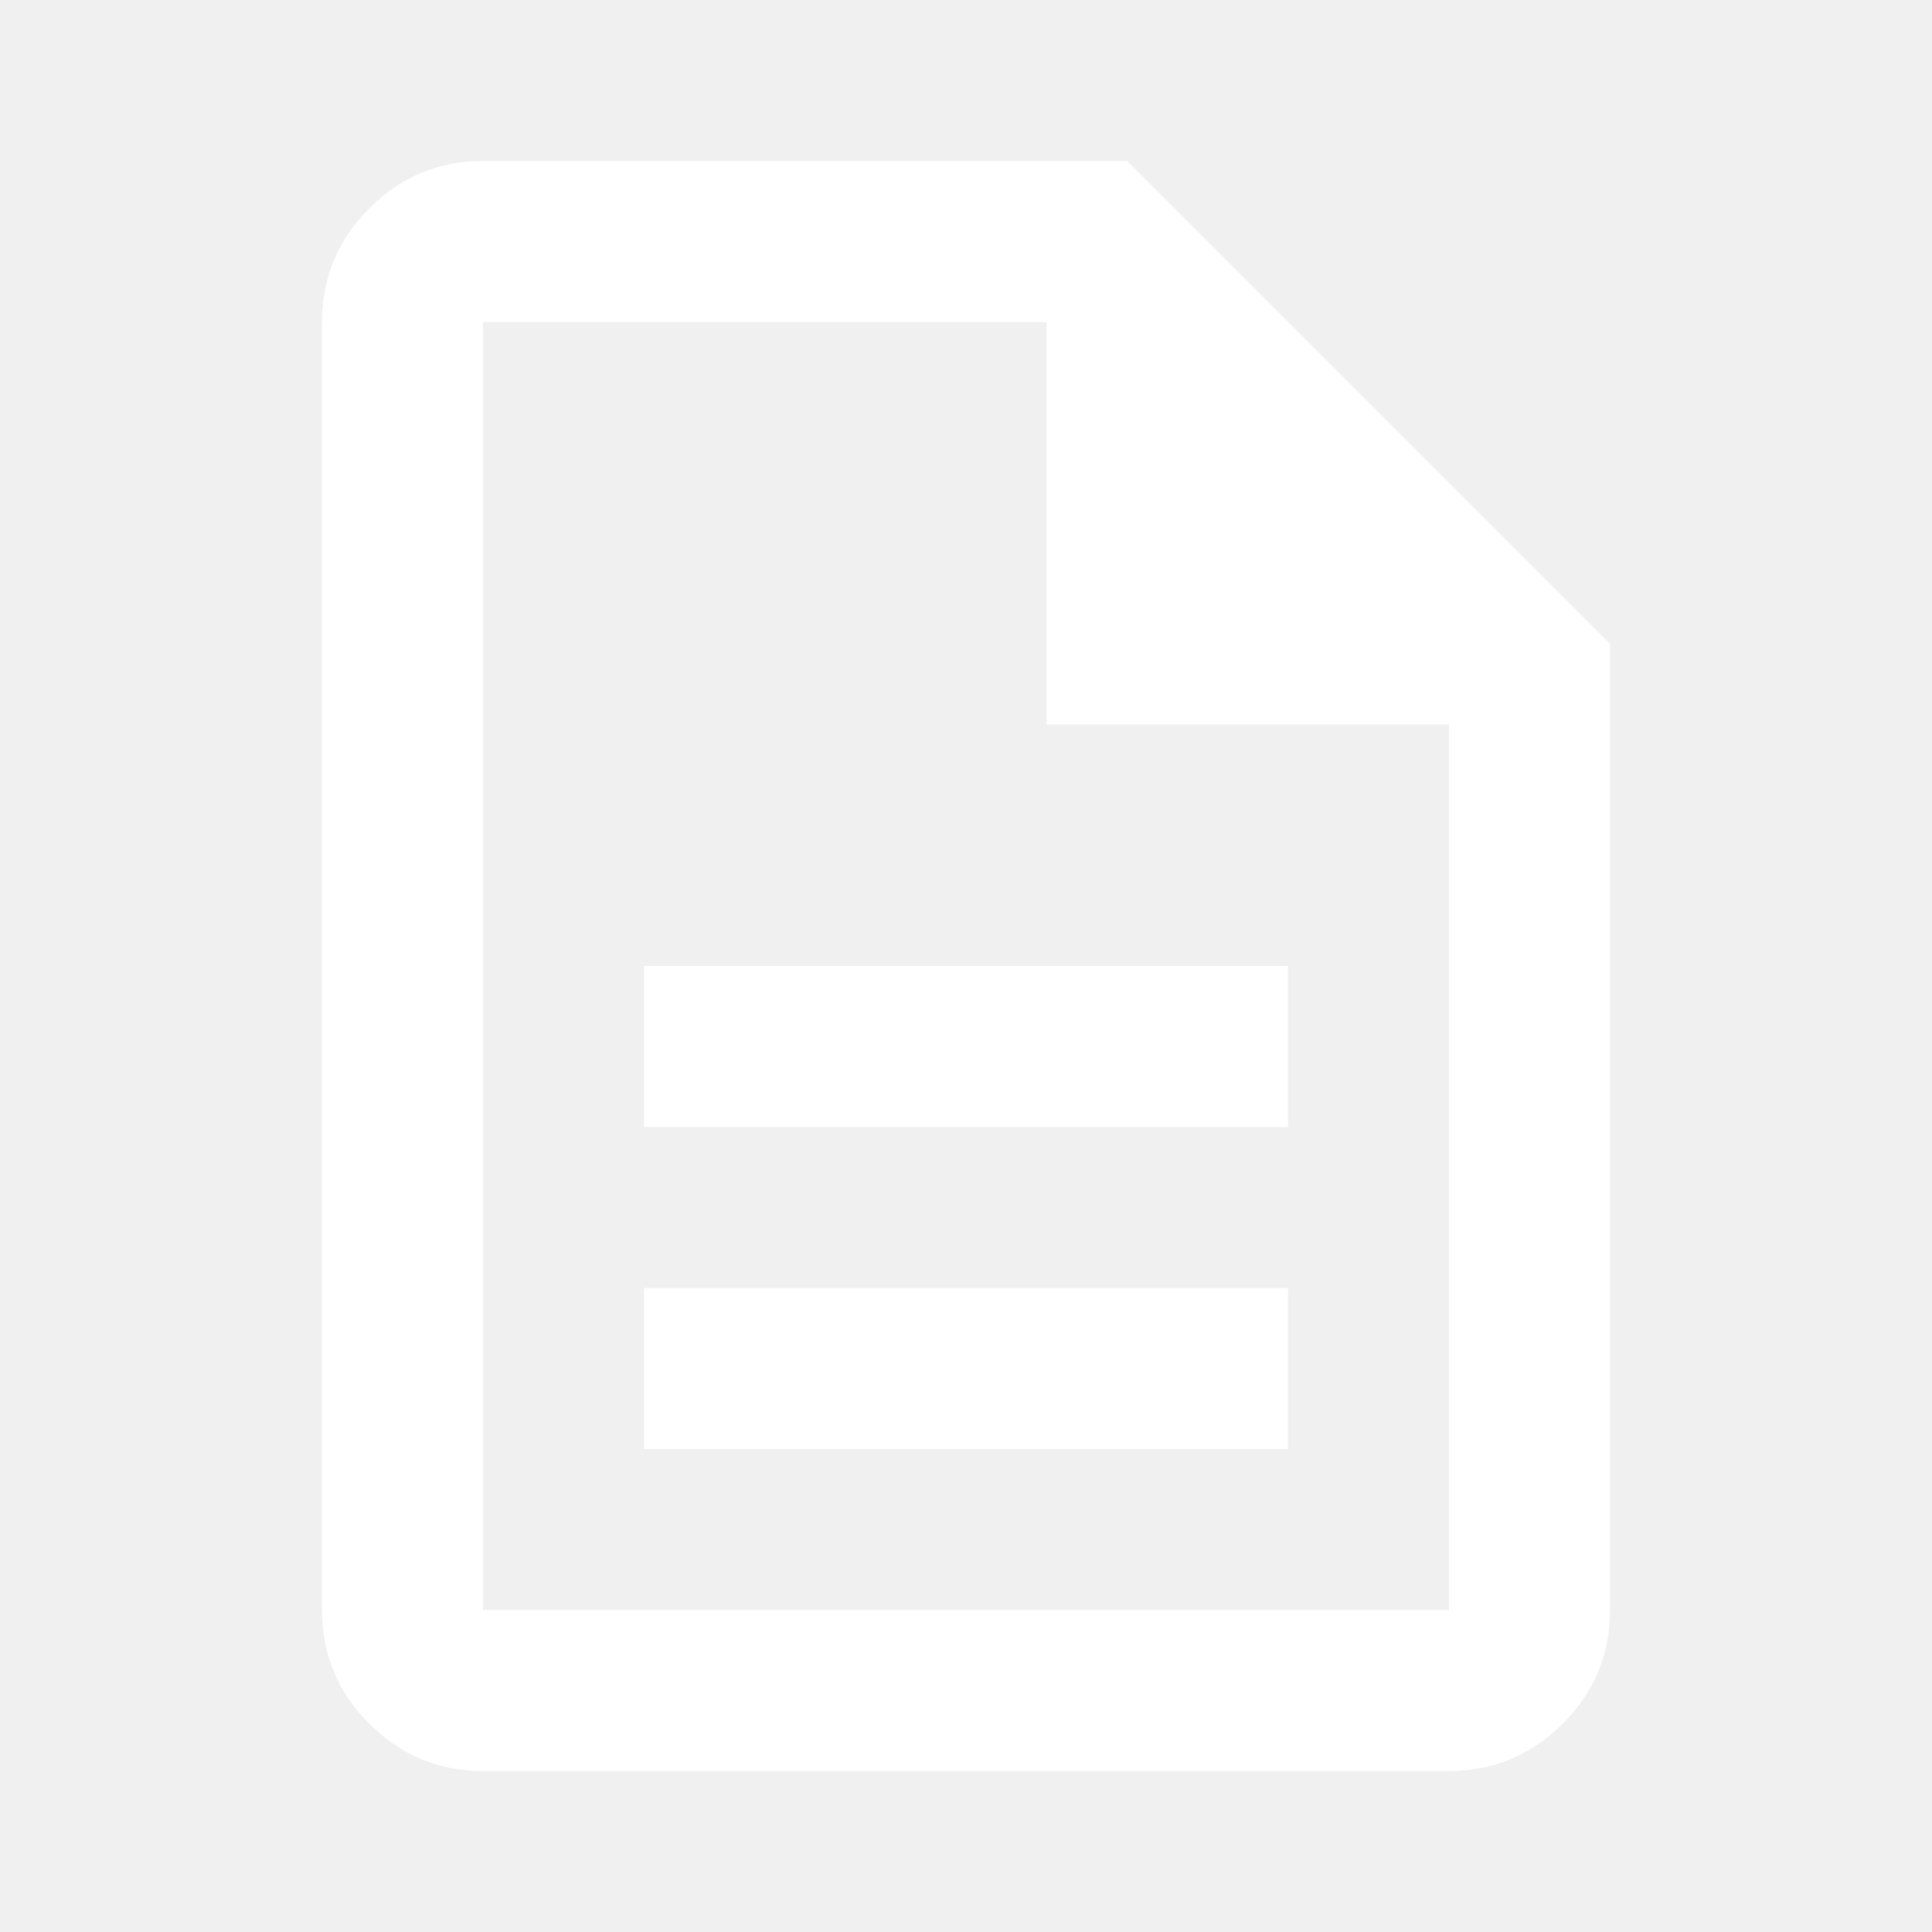
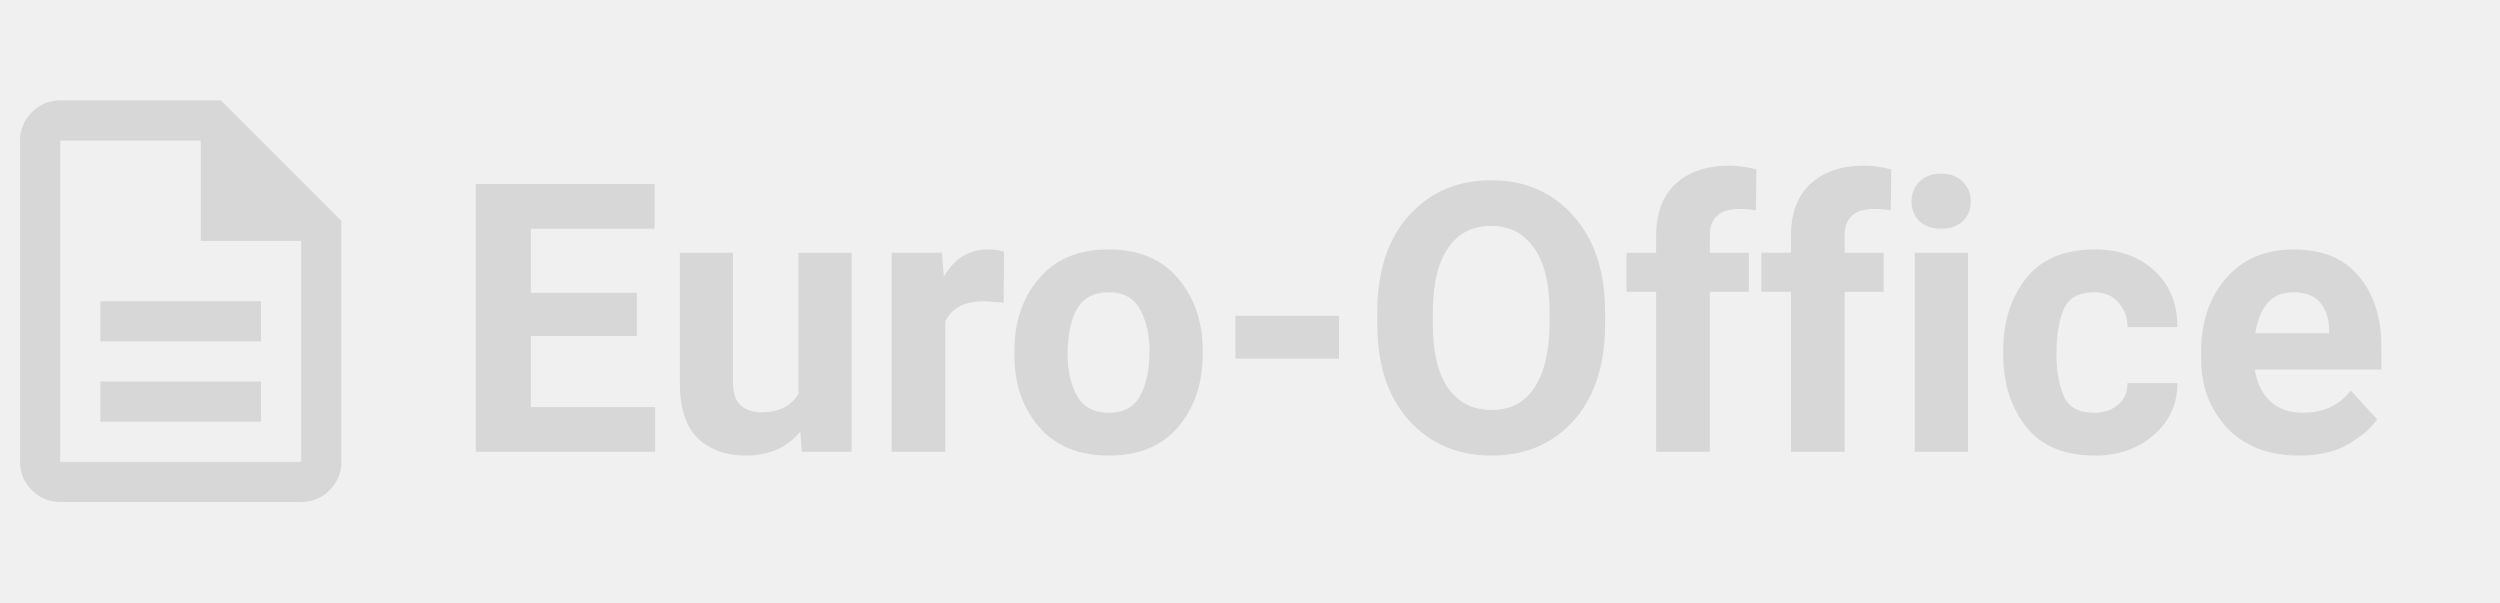
- <svg xmlns="http://www.w3.org/2000/svg" height="24px" viewBox="0 -960 960 960" width="24px" fill="#FFFFFF">
-   <path d="M320-240h320v-80H320v80Zm0-160h320v-80H320v80ZM240-80q-33 0-56.5-23.5T160-160v-640q0-33 23.5-56.5T240-880h320l240 240v480q0 33-23.5 56.5T720-80H240Zm280-520v-200H240v640h480v-440H520ZM240-800v200-200 640-640Z" />
+ <svg xmlns="http://www.w3.org/2000/svg" width="83" height="20" fill="none" viewBox="0 0 83 20">
+   <svg x="-2" y="2" width="16" height="16" viewBox="0 -960 960 960">
+     <path fill="#d7d7d7" d="M320-240h320v-80H320v80Zm0-160h320v-80H320v80ZM240-80q-33 0-56.5-23.5T160-160v-640q0-33 23.5-56.5T240-880h320l240 240v480q0 33-23.5 56.5T720-80H240Zm280-520v-200H240v640h480v-440H520ZM240-800v200-200 640-640Z" />
+   </svg>
+   <text x="15" y="15" font-family="-apple-system, BlinkMacSystemFont, 'Segoe UI', Roboto, 'Helvetica Neue', Arial, sans-serif" font-size="12.5" font-weight="600" fill="#d7d7d7">Euro-Office</text>
</svg>
